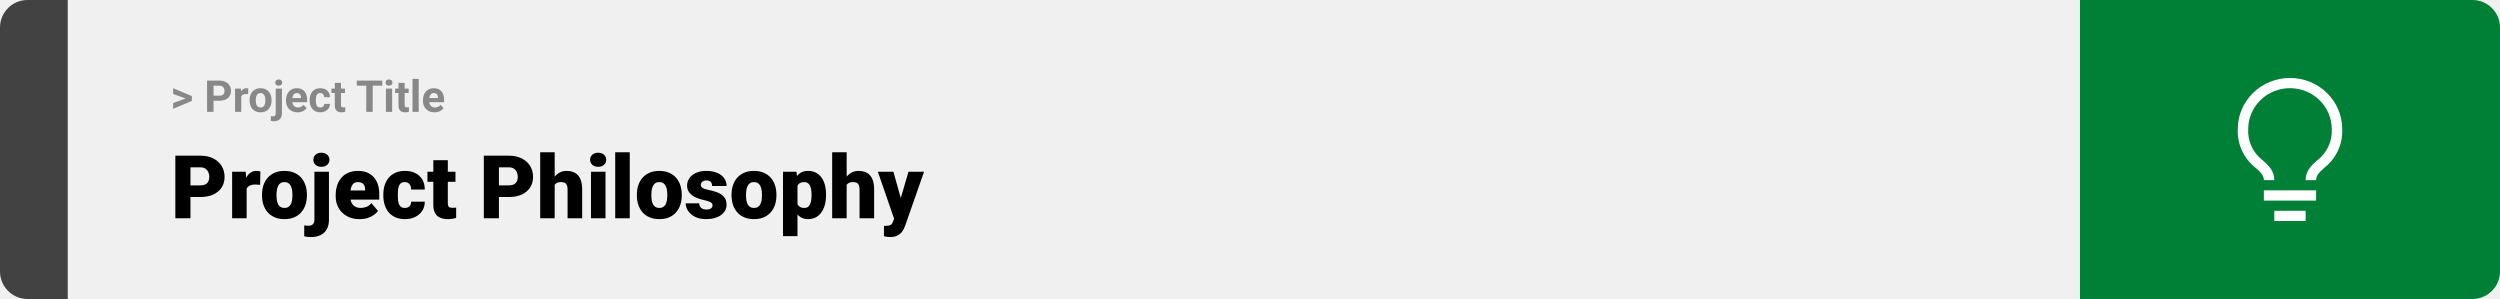
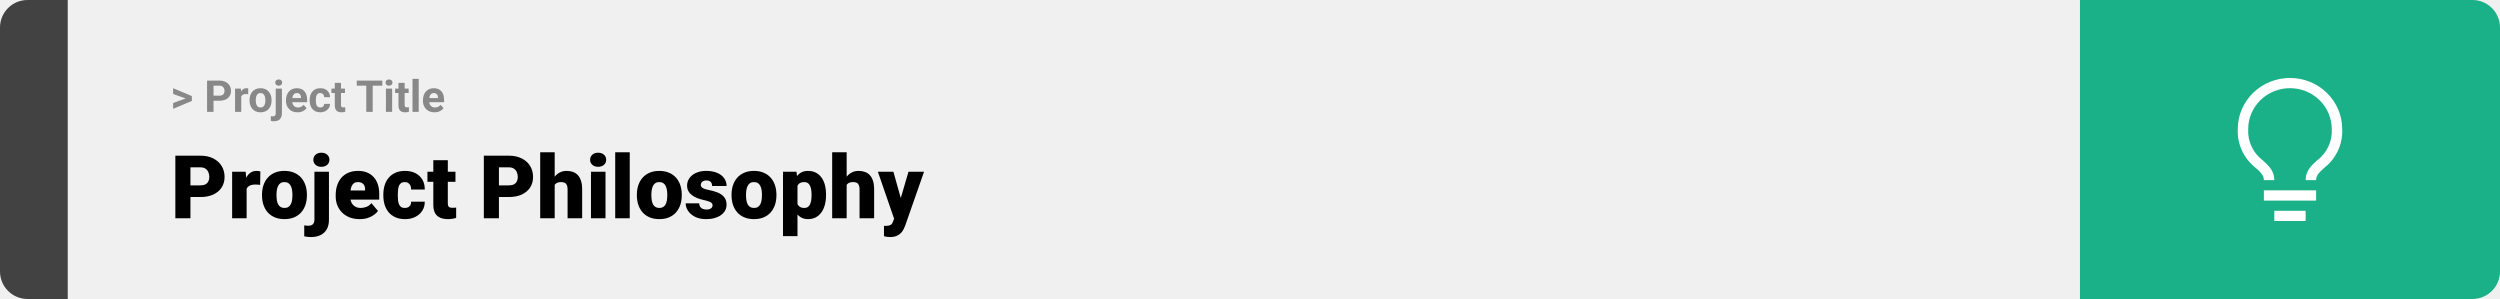
<svg xmlns="http://www.w3.org/2000/svg" width="1363" height="163" viewBox="0 0 1363 163" fill="none">
  <path d="M0 15C0 6.716 6.716 0 15 0H37V163H15C6.716 163 0 156.284 0 148V15Z" fill="#424242" />
  <rect width="1097" height="163" transform="translate(37)" fill="#F0F0F0" />
  <path d="M101.906 53.922L94.394 51.238V48.086L104.602 52.375V54.637L101.906 53.922ZM94.394 56.172L101.918 53.43L104.602 52.785V55.035L94.394 59.324V56.172ZM119.543 54.918H115.195V52.176H119.543C120.215 52.176 120.762 52.066 121.184 51.848C121.605 51.621 121.914 51.309 122.109 50.91C122.305 50.512 122.402 50.062 122.402 49.562C122.402 49.055 122.305 48.582 122.109 48.145C121.914 47.707 121.605 47.355 121.184 47.09C120.762 46.824 120.215 46.691 119.543 46.691H116.414V61H112.898V43.938H119.543C120.879 43.938 122.023 44.18 122.977 44.664C123.938 45.141 124.672 45.801 125.18 46.645C125.688 47.488 125.941 48.453 125.941 49.539C125.941 50.641 125.688 51.594 125.18 52.398C124.672 53.203 123.938 53.824 122.977 54.262C122.023 54.699 120.879 54.918 119.543 54.918ZM131.531 51.086V61H128.156V48.32H131.332L131.531 51.086ZM135.352 48.238L135.293 51.367C135.129 51.344 134.93 51.324 134.695 51.309C134.469 51.285 134.262 51.273 134.074 51.273C133.598 51.273 133.184 51.336 132.832 51.461C132.488 51.578 132.199 51.754 131.965 51.988C131.738 52.223 131.566 52.508 131.449 52.844C131.34 53.18 131.277 53.562 131.262 53.992L130.582 53.781C130.582 52.961 130.664 52.207 130.828 51.52C130.992 50.824 131.23 50.219 131.543 49.703C131.863 49.188 132.254 48.789 132.715 48.508C133.176 48.227 133.703 48.086 134.297 48.086C134.484 48.086 134.676 48.102 134.871 48.133C135.066 48.156 135.227 48.191 135.352 48.238ZM136.055 54.789V54.543C136.055 53.613 136.188 52.758 136.453 51.977C136.719 51.188 137.105 50.504 137.613 49.926C138.121 49.348 138.746 48.898 139.488 48.578C140.23 48.25 141.082 48.086 142.043 48.086C143.004 48.086 143.859 48.25 144.609 48.578C145.359 48.898 145.988 49.348 146.496 49.926C147.012 50.504 147.402 51.188 147.668 51.977C147.934 52.758 148.066 53.613 148.066 54.543V54.789C148.066 55.711 147.934 56.566 147.668 57.355C147.402 58.137 147.012 58.82 146.496 59.406C145.988 59.984 145.363 60.434 144.621 60.754C143.879 61.074 143.027 61.234 142.066 61.234C141.105 61.234 140.25 61.074 139.5 60.754C138.758 60.434 138.129 59.984 137.613 59.406C137.105 58.82 136.719 58.137 136.453 57.355C136.188 56.566 136.055 55.711 136.055 54.789ZM139.43 54.543V54.789C139.43 55.32 139.477 55.816 139.57 56.277C139.664 56.738 139.812 57.145 140.016 57.496C140.227 57.84 140.5 58.109 140.836 58.305C141.172 58.5 141.582 58.598 142.066 58.598C142.535 58.598 142.938 58.5 143.273 58.305C143.609 58.109 143.879 57.84 144.082 57.496C144.285 57.145 144.434 56.738 144.527 56.277C144.629 55.816 144.68 55.32 144.68 54.789V54.543C144.68 54.027 144.629 53.543 144.527 53.09C144.434 52.629 144.281 52.223 144.07 51.871C143.867 51.512 143.598 51.23 143.262 51.027C142.926 50.824 142.52 50.723 142.043 50.723C141.566 50.723 141.16 50.824 140.824 51.027C140.496 51.23 140.227 51.512 140.016 51.871C139.812 52.223 139.664 52.629 139.57 53.09C139.477 53.543 139.43 54.027 139.43 54.543ZM150.328 48.32H153.715V61.762C153.715 62.699 153.543 63.492 153.199 64.141C152.855 64.789 152.359 65.281 151.711 65.617C151.062 65.953 150.277 66.121 149.355 66.121C149.066 66.121 148.785 66.106 148.512 66.074C148.23 66.043 147.941 65.992 147.645 65.922L147.656 63.332C147.844 63.363 148.027 63.387 148.207 63.402C148.379 63.426 148.555 63.438 148.734 63.438C149.086 63.438 149.379 63.379 149.613 63.262C149.848 63.145 150.023 62.961 150.141 62.711C150.266 62.469 150.328 62.152 150.328 61.762V48.32ZM150.059 45.016C150.059 44.523 150.23 44.117 150.574 43.797C150.926 43.477 151.387 43.316 151.957 43.316C152.535 43.316 152.996 43.477 153.34 43.797C153.684 44.117 153.855 44.523 153.855 45.016C153.855 45.508 153.684 45.914 153.34 46.234C152.996 46.555 152.535 46.715 151.957 46.715C151.387 46.715 150.926 46.555 150.574 46.234C150.23 45.914 150.059 45.508 150.059 45.016ZM162.234 61.234C161.25 61.234 160.367 61.078 159.586 60.766C158.805 60.445 158.141 60.004 157.594 59.441C157.055 58.879 156.641 58.227 156.352 57.484C156.062 56.734 155.918 55.938 155.918 55.094V54.625C155.918 53.664 156.055 52.785 156.328 51.988C156.602 51.191 156.992 50.5 157.5 49.914C158.016 49.328 158.641 48.879 159.375 48.566C160.109 48.246 160.938 48.086 161.859 48.086C162.758 48.086 163.555 48.234 164.25 48.531C164.945 48.828 165.527 49.25 165.996 49.797C166.473 50.344 166.832 51 167.074 51.766C167.316 52.523 167.438 53.367 167.438 54.297V55.703H157.359V53.453H164.121V53.195C164.121 52.727 164.035 52.309 163.863 51.941C163.699 51.566 163.449 51.27 163.113 51.051C162.777 50.832 162.348 50.723 161.824 50.723C161.379 50.723 160.996 50.82 160.676 51.016C160.355 51.211 160.094 51.484 159.891 51.836C159.695 52.188 159.547 52.602 159.445 53.078C159.352 53.547 159.305 54.062 159.305 54.625V55.094C159.305 55.602 159.375 56.07 159.516 56.5C159.664 56.93 159.871 57.301 160.137 57.613C160.41 57.926 160.738 58.168 161.121 58.34C161.512 58.512 161.953 58.598 162.445 58.598C163.055 58.598 163.621 58.48 164.145 58.246C164.676 58.004 165.133 57.641 165.516 57.156L167.156 58.938C166.891 59.32 166.527 59.688 166.066 60.039C165.613 60.391 165.066 60.68 164.426 60.906C163.785 61.125 163.055 61.234 162.234 61.234ZM174.598 58.598C175.012 58.598 175.379 58.52 175.699 58.363C176.02 58.199 176.27 57.973 176.449 57.684C176.637 57.387 176.734 57.039 176.742 56.641H179.918C179.91 57.531 179.672 58.324 179.203 59.02C178.734 59.707 178.105 60.25 177.316 60.648C176.527 61.039 175.645 61.234 174.668 61.234C173.684 61.234 172.824 61.07 172.09 60.742C171.363 60.414 170.758 59.961 170.273 59.383C169.789 58.797 169.426 58.117 169.184 57.344C168.941 56.562 168.82 55.727 168.82 54.836V54.496C168.82 53.598 168.941 52.762 169.184 51.988C169.426 51.207 169.789 50.527 170.273 49.949C170.758 49.363 171.363 48.906 172.09 48.578C172.816 48.25 173.668 48.086 174.645 48.086C175.684 48.086 176.594 48.285 177.375 48.684C178.164 49.082 178.781 49.652 179.227 50.395C179.68 51.129 179.91 52 179.918 53.008H176.742C176.734 52.586 176.645 52.203 176.473 51.859C176.309 51.516 176.066 51.242 175.746 51.039C175.434 50.828 175.047 50.723 174.586 50.723C174.094 50.723 173.691 50.828 173.379 51.039C173.066 51.242 172.824 51.523 172.652 51.883C172.48 52.234 172.359 52.637 172.289 53.09C172.227 53.535 172.195 54.004 172.195 54.496V54.836C172.195 55.328 172.227 55.801 172.289 56.254C172.352 56.707 172.469 57.109 172.641 57.461C172.82 57.812 173.066 58.09 173.379 58.293C173.691 58.496 174.098 58.598 174.598 58.598ZM188.086 48.32V50.711H180.703V48.32H188.086ZM182.531 45.191H185.906V57.18C185.906 57.547 185.953 57.828 186.047 58.023C186.148 58.219 186.297 58.355 186.492 58.434C186.688 58.504 186.934 58.539 187.23 58.539C187.441 58.539 187.629 58.531 187.793 58.516C187.965 58.492 188.109 58.469 188.227 58.445L188.238 60.93C187.949 61.023 187.637 61.098 187.301 61.152C186.965 61.207 186.594 61.234 186.188 61.234C185.445 61.234 184.797 61.113 184.242 60.871C183.695 60.621 183.273 60.223 182.977 59.676C182.68 59.129 182.531 58.41 182.531 57.52V45.191ZM203.191 43.938V61H199.688V43.938H203.191ZM208.441 43.938V46.691H194.52V43.938H208.441ZM213.797 48.32V61H210.41V48.32H213.797ZM210.199 45.016C210.199 44.523 210.371 44.117 210.715 43.797C211.059 43.477 211.52 43.316 212.098 43.316C212.668 43.316 213.125 43.477 213.469 43.797C213.82 44.117 213.996 44.523 213.996 45.016C213.996 45.508 213.82 45.914 213.469 46.234C213.125 46.555 212.668 46.715 212.098 46.715C211.52 46.715 211.059 46.555 210.715 46.234C210.371 45.914 210.199 45.508 210.199 45.016ZM222.797 48.32V50.711H215.414V48.32H222.797ZM217.242 45.191H220.617V57.18C220.617 57.547 220.664 57.828 220.758 58.023C220.859 58.219 221.008 58.355 221.203 58.434C221.398 58.504 221.645 58.539 221.941 58.539C222.152 58.539 222.34 58.531 222.504 58.516C222.676 58.492 222.82 58.469 222.938 58.445L222.949 60.93C222.66 61.023 222.348 61.098 222.012 61.152C221.676 61.207 221.305 61.234 220.898 61.234C220.156 61.234 219.508 61.113 218.953 60.871C218.406 60.621 217.984 60.223 217.688 59.676C217.391 59.129 217.242 58.41 217.242 57.52V45.191ZM228.281 43V61H224.895V43H228.281ZM236.906 61.234C235.922 61.234 235.039 61.078 234.258 60.766C233.477 60.445 232.812 60.004 232.266 59.441C231.727 58.879 231.312 58.227 231.023 57.484C230.734 56.734 230.59 55.938 230.59 55.094V54.625C230.59 53.664 230.727 52.785 231 51.988C231.273 51.191 231.664 50.5 232.172 49.914C232.688 49.328 233.312 48.879 234.047 48.566C234.781 48.246 235.609 48.086 236.531 48.086C237.43 48.086 238.227 48.234 238.922 48.531C239.617 48.828 240.199 49.25 240.668 49.797C241.145 50.344 241.504 51 241.746 51.766C241.988 52.523 242.109 53.367 242.109 54.297V55.703H232.031V53.453H238.793V53.195C238.793 52.727 238.707 52.309 238.535 51.941C238.371 51.566 238.121 51.27 237.785 51.051C237.449 50.832 237.02 50.723 236.496 50.723C236.051 50.723 235.668 50.82 235.348 51.016C235.027 51.211 234.766 51.484 234.562 51.836C234.367 52.188 234.219 52.602 234.117 53.078C234.023 53.547 233.977 54.062 233.977 54.625V55.094C233.977 55.602 234.047 56.07 234.188 56.5C234.336 56.93 234.543 57.301 234.809 57.613C235.082 57.926 235.41 58.168 235.793 58.34C236.184 58.512 236.625 58.598 237.117 58.598C237.727 58.598 238.293 58.48 238.816 58.246C239.348 58.004 239.805 57.641 240.188 57.156L241.828 58.938C241.562 59.32 241.199 59.688 240.738 60.039C240.285 60.391 239.738 60.68 239.098 60.906C238.457 61.125 237.727 61.234 236.906 61.234Z" fill="#888888" />
  <path d="M109.219 107.422H100.734V101.07H109.219C110.375 101.07 111.312 100.875 112.031 100.484C112.75 100.094 113.273 99.555 113.602 98.867C113.945 98.164 114.117 97.375 114.117 96.5C114.117 95.562 113.945 94.695 113.602 93.898C113.273 93.102 112.75 92.461 112.031 91.977C111.312 91.477 110.375 91.227 109.219 91.227H103.828V119H95.602V84.875H109.219C111.953 84.875 114.305 85.375 116.273 86.375C118.258 87.375 119.781 88.75 120.844 90.5C121.906 92.234 122.438 94.219 122.438 96.453C122.438 98.656 121.906 100.578 120.844 102.219C119.781 103.859 118.258 105.141 116.273 106.062C114.305 106.969 111.953 107.422 109.219 107.422ZM134.461 99.922V119H126.562V93.641H133.945L134.461 99.922ZM141.961 93.453L141.82 100.789C141.508 100.758 141.086 100.719 140.555 100.672C140.023 100.625 139.578 100.602 139.219 100.602C138.297 100.602 137.5 100.711 136.828 100.93C136.172 101.133 135.625 101.445 135.188 101.867C134.766 102.273 134.453 102.789 134.25 103.414C134.062 104.039 133.977 104.766 133.992 105.594L132.562 104.656C132.562 102.953 132.727 101.406 133.055 100.016C133.398 98.609 133.883 97.398 134.508 96.383C135.133 95.352 135.891 94.562 136.781 94.016C137.672 93.453 138.672 93.172 139.781 93.172C140.172 93.172 140.555 93.195 140.93 93.242C141.32 93.289 141.664 93.359 141.961 93.453ZM142.852 106.578V106.086C142.852 104.227 143.117 102.516 143.648 100.953C144.18 99.375 144.961 98.008 145.992 96.852C147.023 95.695 148.297 94.797 149.812 94.156C151.328 93.5 153.078 93.172 155.062 93.172C157.062 93.172 158.82 93.5 160.336 94.156C161.867 94.797 163.148 95.695 164.18 96.852C165.211 98.008 165.992 99.375 166.523 100.953C167.055 102.516 167.32 104.227 167.32 106.086V106.578C167.32 108.422 167.055 110.133 166.523 111.711C165.992 113.273 165.211 114.641 164.18 115.812C163.148 116.969 161.875 117.867 160.359 118.508C158.844 119.148 157.094 119.469 155.109 119.469C153.125 119.469 151.367 119.148 149.836 118.508C148.305 117.867 147.023 116.969 145.992 115.812C144.961 114.641 144.18 113.273 143.648 111.711C143.117 110.133 142.852 108.422 142.852 106.578ZM150.75 106.086V106.578C150.75 107.531 150.82 108.422 150.961 109.25C151.102 110.078 151.336 110.805 151.664 111.43C151.992 112.039 152.438 112.516 153 112.859C153.562 113.203 154.266 113.375 155.109 113.375C155.938 113.375 156.625 113.203 157.172 112.859C157.734 112.516 158.18 112.039 158.508 111.43C158.836 110.805 159.07 110.078 159.211 109.25C159.352 108.422 159.422 107.531 159.422 106.578V106.086C159.422 105.164 159.352 104.297 159.211 103.484C159.07 102.656 158.836 101.93 158.508 101.305C158.18 100.664 157.734 100.164 157.172 99.805C156.609 99.445 155.906 99.266 155.062 99.266C154.234 99.266 153.539 99.445 152.977 99.805C152.43 100.164 151.992 100.664 151.664 101.305C151.336 101.93 151.102 102.656 150.961 103.484C150.82 104.297 150.75 105.164 150.75 106.086ZM171.422 93.641H179.344V119.82C179.344 121.852 178.953 123.562 178.172 124.953C177.391 126.359 176.273 127.422 174.82 128.141C173.367 128.875 171.633 129.242 169.617 129.242C168.945 129.242 168.328 129.211 167.766 129.148C167.188 129.102 166.555 129 165.867 128.844V122.867C166.273 122.93 166.648 122.977 166.992 123.008C167.336 123.055 167.711 123.078 168.117 123.078C168.836 123.078 169.438 122.961 169.922 122.727C170.406 122.492 170.773 122.133 171.023 121.648C171.289 121.164 171.422 120.555 171.422 119.82V93.641ZM170.836 87.102C170.836 85.977 171.242 85.055 172.055 84.336C172.867 83.617 173.922 83.258 175.219 83.258C176.516 83.258 177.57 83.617 178.383 84.336C179.195 85.055 179.602 85.977 179.602 87.102C179.602 88.227 179.195 89.148 178.383 89.867C177.57 90.586 176.516 90.945 175.219 90.945C173.922 90.945 172.867 90.586 172.055 89.867C171.242 89.148 170.836 88.227 170.836 87.102ZM196.102 119.469C194.039 119.469 192.195 119.148 190.57 118.508C188.945 117.852 187.57 116.953 186.445 115.812C185.336 114.672 184.484 113.359 183.891 111.875C183.312 110.391 183.023 108.82 183.023 107.164V106.273C183.023 104.414 183.281 102.695 183.797 101.117C184.312 99.523 185.078 98.133 186.094 96.945C187.109 95.758 188.383 94.836 189.914 94.18C191.445 93.508 193.227 93.172 195.258 93.172C197.055 93.172 198.664 93.461 200.086 94.039C201.508 94.617 202.711 95.445 203.695 96.523C204.695 97.602 205.453 98.906 205.969 100.438C206.5 101.969 206.766 103.688 206.766 105.594V108.805H186.047V103.859H199.055V103.25C199.07 102.406 198.922 101.688 198.609 101.094C198.312 100.5 197.875 100.047 197.297 99.734C196.719 99.422 196.016 99.266 195.188 99.266C194.328 99.266 193.617 99.453 193.055 99.828C192.508 100.203 192.078 100.719 191.766 101.375C191.469 102.016 191.258 102.758 191.133 103.602C191.008 104.445 190.945 105.336 190.945 106.273V107.164C190.945 108.102 191.07 108.953 191.32 109.719C191.586 110.484 191.961 111.141 192.445 111.688C192.945 112.219 193.539 112.633 194.227 112.93C194.93 113.227 195.727 113.375 196.617 113.375C197.695 113.375 198.758 113.172 199.805 112.766C200.852 112.359 201.75 111.688 202.5 110.75L206.086 115.016C205.57 115.75 204.836 116.461 203.883 117.148C202.945 117.836 201.82 118.398 200.508 118.836C199.195 119.258 197.727 119.469 196.102 119.469ZM220.688 113.375C221.422 113.375 222.047 113.242 222.562 112.977C223.094 112.695 223.492 112.305 223.758 111.805C224.039 111.289 224.172 110.672 224.156 109.953H231.586C231.602 111.859 231.133 113.531 230.18 114.969C229.242 116.391 227.961 117.5 226.336 118.297C224.727 119.078 222.906 119.469 220.875 119.469C218.891 119.469 217.156 119.148 215.672 118.508C214.188 117.852 212.945 116.945 211.945 115.789C210.961 114.617 210.219 113.25 209.719 111.688C209.234 110.125 208.992 108.43 208.992 106.602V106.062C208.992 104.234 209.234 102.539 209.719 100.977C210.219 99.398 210.961 98.031 211.945 96.875C212.945 95.703 214.18 94.797 215.648 94.156C217.133 93.5 218.859 93.172 220.828 93.172C222.938 93.172 224.797 93.57 226.406 94.367C228.031 95.164 229.305 96.32 230.227 97.836C231.148 99.352 231.602 101.188 231.586 103.344H224.156C224.172 102.578 224.055 101.891 223.805 101.281C223.555 100.672 223.164 100.188 222.633 99.828C222.117 99.453 221.453 99.266 220.641 99.266C219.828 99.266 219.172 99.445 218.672 99.805C218.172 100.164 217.789 100.664 217.523 101.305C217.273 101.93 217.102 102.648 217.008 103.461C216.93 104.273 216.891 105.141 216.891 106.062V106.602C216.891 107.539 216.93 108.422 217.008 109.25C217.102 110.062 217.281 110.781 217.547 111.406C217.812 112.016 218.195 112.5 218.695 112.859C219.195 113.203 219.859 113.375 220.688 113.375ZM248.32 93.641V99.125H233.039V93.641H248.32ZM236.25 87.336H244.148V110.727C244.148 111.398 244.227 111.922 244.383 112.297C244.539 112.656 244.805 112.914 245.18 113.07C245.57 113.211 246.086 113.281 246.727 113.281C247.18 113.281 247.555 113.273 247.852 113.258C248.148 113.227 248.43 113.188 248.695 113.141V118.789C248.023 119.008 247.32 119.172 246.586 119.281C245.852 119.406 245.07 119.469 244.242 119.469C242.555 119.469 241.109 119.203 239.906 118.672C238.719 118.141 237.812 117.305 237.188 116.164C236.562 115.023 236.25 113.539 236.25 111.711V87.336ZM277.406 107.422H268.922V101.07H277.406C278.562 101.07 279.5 100.875 280.219 100.484C280.938 100.094 281.461 99.555 281.789 98.867C282.133 98.164 282.305 97.375 282.305 96.5C282.305 95.562 282.133 94.695 281.789 93.898C281.461 93.102 280.938 92.461 280.219 91.977C279.5 91.477 278.562 91.227 277.406 91.227H272.016V119H263.789V84.875H277.406C280.141 84.875 282.492 85.375 284.461 86.375C286.445 87.375 287.969 88.75 289.031 90.5C290.094 92.234 290.625 94.219 290.625 96.453C290.625 98.656 290.094 100.578 289.031 102.219C287.969 103.859 286.445 105.141 284.461 106.062C282.492 106.969 280.141 107.422 277.406 107.422ZM302.414 83V119H294.516V83H302.414ZM301.477 105.453L299.625 105.5C299.625 103.719 299.844 102.078 300.281 100.578C300.719 99.078 301.344 97.773 302.156 96.664C302.969 95.555 303.945 94.695 305.086 94.086C306.227 93.477 307.492 93.172 308.883 93.172C310.133 93.172 311.273 93.352 312.305 93.711C313.352 94.07 314.25 94.648 315 95.445C315.766 96.242 316.352 97.281 316.758 98.562C317.18 99.844 317.391 101.406 317.391 103.25V119H309.445V103.203C309.445 102.172 309.297 101.375 309 100.812C308.719 100.234 308.312 99.836 307.781 99.617C307.25 99.383 306.602 99.266 305.836 99.266C304.914 99.266 304.164 99.422 303.586 99.734C303.008 100.047 302.562 100.484 302.25 101.047C301.953 101.594 301.75 102.242 301.641 102.992C301.531 103.742 301.477 104.562 301.477 105.453ZM330.117 93.641V119H322.195V93.641H330.117ZM321.727 87.102C321.727 85.977 322.133 85.055 322.945 84.336C323.758 83.617 324.812 83.258 326.109 83.258C327.406 83.258 328.461 83.617 329.273 84.336C330.086 85.055 330.492 85.977 330.492 87.102C330.492 88.227 330.086 89.148 329.273 89.867C328.461 90.586 327.406 90.945 326.109 90.945C324.812 90.945 323.758 90.586 322.945 89.867C322.133 89.148 321.727 88.227 321.727 87.102ZM343.336 83V119H335.414V83H343.336ZM347.227 106.578V106.086C347.227 104.227 347.492 102.516 348.023 100.953C348.555 99.375 349.336 98.008 350.367 96.852C351.398 95.695 352.672 94.797 354.188 94.156C355.703 93.5 357.453 93.172 359.438 93.172C361.438 93.172 363.195 93.5 364.711 94.156C366.242 94.797 367.523 95.695 368.555 96.852C369.586 98.008 370.367 99.375 370.898 100.953C371.43 102.516 371.695 104.227 371.695 106.086V106.578C371.695 108.422 371.43 110.133 370.898 111.711C370.367 113.273 369.586 114.641 368.555 115.812C367.523 116.969 366.25 117.867 364.734 118.508C363.219 119.148 361.469 119.469 359.484 119.469C357.5 119.469 355.742 119.148 354.211 118.508C352.68 117.867 351.398 116.969 350.367 115.812C349.336 114.641 348.555 113.273 348.023 111.711C347.492 110.133 347.227 108.422 347.227 106.578ZM355.125 106.086V106.578C355.125 107.531 355.195 108.422 355.336 109.25C355.477 110.078 355.711 110.805 356.039 111.43C356.367 112.039 356.812 112.516 357.375 112.859C357.938 113.203 358.641 113.375 359.484 113.375C360.312 113.375 361 113.203 361.547 112.859C362.109 112.516 362.555 112.039 362.883 111.43C363.211 110.805 363.445 110.078 363.586 109.25C363.727 108.422 363.797 107.531 363.797 106.578V106.086C363.797 105.164 363.727 104.297 363.586 103.484C363.445 102.656 363.211 101.93 362.883 101.305C362.555 100.664 362.109 100.164 361.547 99.805C360.984 99.445 360.281 99.266 359.438 99.266C358.609 99.266 357.914 99.445 357.352 99.805C356.805 100.164 356.367 100.664 356.039 101.305C355.711 101.93 355.477 102.656 355.336 103.484C355.195 104.297 355.125 105.164 355.125 106.086ZM388.5 111.875C388.5 111.438 388.352 111.062 388.055 110.75C387.773 110.422 387.273 110.125 386.555 109.859C385.836 109.578 384.828 109.297 383.531 109.016C382.297 108.75 381.133 108.398 380.039 107.961C378.961 107.523 378.016 106.992 377.203 106.367C376.391 105.742 375.75 105 375.281 104.141C374.828 103.281 374.602 102.297 374.602 101.188C374.602 100.109 374.828 99.094 375.281 98.141C375.75 97.172 376.43 96.32 377.32 95.586C378.227 94.836 379.328 94.25 380.625 93.828C381.922 93.391 383.398 93.172 385.055 93.172C387.336 93.172 389.305 93.523 390.961 94.227C392.617 94.914 393.891 95.883 394.781 97.133C395.688 98.367 396.141 99.797 396.141 101.422H388.242C388.242 100.781 388.133 100.234 387.914 99.781C387.711 99.328 387.375 98.984 386.906 98.75C386.438 98.5 385.812 98.375 385.031 98.375C384.484 98.375 383.984 98.477 383.531 98.68C383.094 98.883 382.742 99.164 382.477 99.523C382.211 99.883 382.078 100.305 382.078 100.789C382.078 101.133 382.156 101.445 382.312 101.727C382.484 101.992 382.742 102.242 383.086 102.477C383.43 102.695 383.867 102.898 384.398 103.086C384.93 103.258 385.57 103.414 386.32 103.555C388.023 103.867 389.617 104.312 391.102 104.891C392.586 105.469 393.789 106.289 394.711 107.352C395.648 108.414 396.117 109.844 396.117 111.641C396.117 112.766 395.859 113.805 395.344 114.758C394.828 115.695 394.086 116.523 393.117 117.242C392.148 117.945 390.984 118.492 389.625 118.883C388.266 119.273 386.734 119.469 385.031 119.469C382.609 119.469 380.562 119.039 378.891 118.18C377.219 117.305 375.953 116.211 375.094 114.898C374.25 113.57 373.828 112.227 373.828 110.867H381.188C381.219 111.648 381.406 112.289 381.75 112.789C382.109 113.289 382.586 113.656 383.18 113.891C383.773 114.125 384.461 114.242 385.242 114.242C385.961 114.242 386.555 114.141 387.023 113.938C387.508 113.734 387.875 113.461 388.125 113.117C388.375 112.758 388.5 112.344 388.5 111.875ZM398.836 106.578V106.086C398.836 104.227 399.102 102.516 399.633 100.953C400.164 99.375 400.945 98.008 401.977 96.852C403.008 95.695 404.281 94.797 405.797 94.156C407.312 93.5 409.062 93.172 411.047 93.172C413.047 93.172 414.805 93.5 416.32 94.156C417.852 94.797 419.133 95.695 420.164 96.852C421.195 98.008 421.977 99.375 422.508 100.953C423.039 102.516 423.305 104.227 423.305 106.086V106.578C423.305 108.422 423.039 110.133 422.508 111.711C421.977 113.273 421.195 114.641 420.164 115.812C419.133 116.969 417.859 117.867 416.344 118.508C414.828 119.148 413.078 119.469 411.094 119.469C409.109 119.469 407.352 119.148 405.82 118.508C404.289 117.867 403.008 116.969 401.977 115.812C400.945 114.641 400.164 113.273 399.633 111.711C399.102 110.133 398.836 108.422 398.836 106.578ZM406.734 106.086V106.578C406.734 107.531 406.805 108.422 406.945 109.25C407.086 110.078 407.32 110.805 407.648 111.43C407.977 112.039 408.422 112.516 408.984 112.859C409.547 113.203 410.25 113.375 411.094 113.375C411.922 113.375 412.609 113.203 413.156 112.859C413.719 112.516 414.164 112.039 414.492 111.43C414.82 110.805 415.055 110.078 415.195 109.25C415.336 108.422 415.406 107.531 415.406 106.578V106.086C415.406 105.164 415.336 104.297 415.195 103.484C415.055 102.656 414.82 101.93 414.492 101.305C414.164 100.664 413.719 100.164 413.156 99.805C412.594 99.445 411.891 99.266 411.047 99.266C410.219 99.266 409.523 99.445 408.961 99.805C408.414 100.164 407.977 100.664 407.648 101.305C407.32 101.93 407.086 102.656 406.945 103.484C406.805 104.297 406.734 105.164 406.734 106.086ZM434.789 98.516V128.75H426.891V93.641H434.25L434.789 98.516ZM450.352 106.016V106.508C450.352 108.352 450.141 110.062 449.719 111.641C449.297 113.219 448.672 114.594 447.844 115.766C447.016 116.938 445.984 117.852 444.75 118.508C443.531 119.148 442.117 119.469 440.508 119.469C438.992 119.469 437.688 119.133 436.594 118.461C435.5 117.789 434.586 116.859 433.852 115.672C433.117 114.484 432.523 113.125 432.07 111.594C431.617 110.062 431.258 108.445 430.992 106.742V106.109C431.258 104.281 431.617 102.586 432.07 101.023C432.523 99.445 433.117 98.07 433.852 96.898C434.586 95.727 435.492 94.812 436.57 94.156C437.664 93.5 438.969 93.172 440.484 93.172C442.094 93.172 443.508 93.477 444.727 94.086C445.961 94.695 446.992 95.57 447.82 96.711C448.664 97.836 449.297 99.188 449.719 100.766C450.141 102.344 450.352 104.094 450.352 106.016ZM442.453 106.508V106.016C442.453 105.031 442.383 104.133 442.242 103.32C442.102 102.492 441.875 101.773 441.562 101.164C441.266 100.555 440.867 100.086 440.367 99.758C439.867 99.43 439.25 99.266 438.516 99.266C437.672 99.266 436.961 99.398 436.383 99.664C435.82 99.914 435.367 100.305 435.023 100.836C434.695 101.352 434.461 102 434.32 102.781C434.195 103.547 434.141 104.445 434.156 105.477V107.398C434.125 108.586 434.242 109.633 434.508 110.539C434.773 111.43 435.234 112.125 435.891 112.625C436.547 113.125 437.438 113.375 438.562 113.375C439.312 113.375 439.938 113.203 440.438 112.859C440.938 112.5 441.336 112.008 441.633 111.383C441.93 110.742 442.141 110.008 442.266 109.18C442.391 108.352 442.453 107.461 442.453 106.508ZM461.602 83V119H453.703V83H461.602ZM460.664 105.453L458.812 105.5C458.812 103.719 459.031 102.078 459.469 100.578C459.906 99.078 460.531 97.773 461.344 96.664C462.156 95.555 463.133 94.695 464.273 94.086C465.414 93.477 466.68 93.172 468.07 93.172C469.32 93.172 470.461 93.352 471.492 93.711C472.539 94.07 473.438 94.648 474.188 95.445C474.953 96.242 475.539 97.281 475.945 98.562C476.367 99.844 476.578 101.406 476.578 103.25V119H468.633V103.203C468.633 102.172 468.484 101.375 468.188 100.812C467.906 100.234 467.5 99.836 466.969 99.617C466.438 99.383 465.789 99.266 465.023 99.266C464.102 99.266 463.352 99.422 462.773 99.734C462.195 100.047 461.75 100.484 461.438 101.047C461.141 101.594 460.938 102.242 460.828 102.992C460.719 103.742 460.664 104.562 460.664 105.453ZM488.742 116.023L495.305 93.641H503.789L493.594 122.773C493.375 123.414 493.086 124.102 492.727 124.836C492.367 125.586 491.875 126.297 491.25 126.969C490.625 127.641 489.82 128.188 488.836 128.609C487.867 129.031 486.664 129.242 485.227 129.242C484.461 129.242 483.898 129.203 483.539 129.125C483.195 129.062 482.664 128.945 481.945 128.773V123.125C482.148 123.125 482.32 123.125 482.461 123.125C482.617 123.125 482.789 123.125 482.977 123.125C483.82 123.125 484.492 123.039 484.992 122.867C485.508 122.695 485.898 122.445 486.164 122.117C486.445 121.789 486.664 121.391 486.82 120.922L488.742 116.023ZM487.078 93.641L492.07 111.383L492.938 119.75H487.641L478.617 93.641H487.078Z" fill="black" />
-   <path d="M1134 0H1348C1356.28 0 1363 6.716 1363 15V148C1363 156.284 1356.28 163 1348 163H1134V0Z" fill="#008037" />
+   <path d="M1134 0H1348C1356.28 0 1363 6.716 1363 15V148C1363 156.284 1356.28 163 1348 163H1134V0Z" fill="#1AB188" />
  <path d="M1234.26 103.786H1262.74V109.357H1234.26V103.786ZM1239.96 114.929H1257.04V120.5H1239.96V114.929ZM1248.5 42.5C1240.95 42.5 1233.71 45.435 1228.37 50.659C1223.03 55.883 1220.03 62.969 1220.03 70.357C1219.84 74.406 1220.63 78.441 1222.34 82.132C1224.05 85.822 1226.64 89.062 1229.88 91.584C1232.73 94.175 1234.26 95.651 1234.26 98.214H1239.96C1239.96 93.089 1236.8 90.219 1233.72 87.461C1231.06 85.468 1228.94 82.866 1227.55 79.884C1226.15 76.902 1225.53 73.631 1225.72 70.357C1225.72 64.447 1228.12 58.778 1232.39 54.599C1236.67 50.419 1242.46 48.071 1248.5 48.071C1254.54 48.071 1260.33 50.419 1264.61 54.599C1268.88 58.778 1271.28 64.447 1271.28 70.357C1271.47 73.633 1270.84 76.906 1269.44 79.888C1268.04 82.87 1265.92 85.471 1263.25 87.461C1260.2 90.247 1257.04 93.033 1257.04 98.214H1262.74C1262.74 95.651 1264.25 94.175 1267.12 91.556C1270.36 89.038 1272.94 85.803 1274.66 82.118C1276.37 78.432 1277.16 74.401 1276.97 70.357C1276.97 66.699 1276.24 63.077 1274.81 59.697C1273.37 56.317 1271.28 53.246 1268.63 50.659C1265.99 48.072 1262.85 46.02 1259.4 44.62C1255.94 43.221 1252.24 42.5 1248.5 42.5Z" fill="white" />
</svg>
